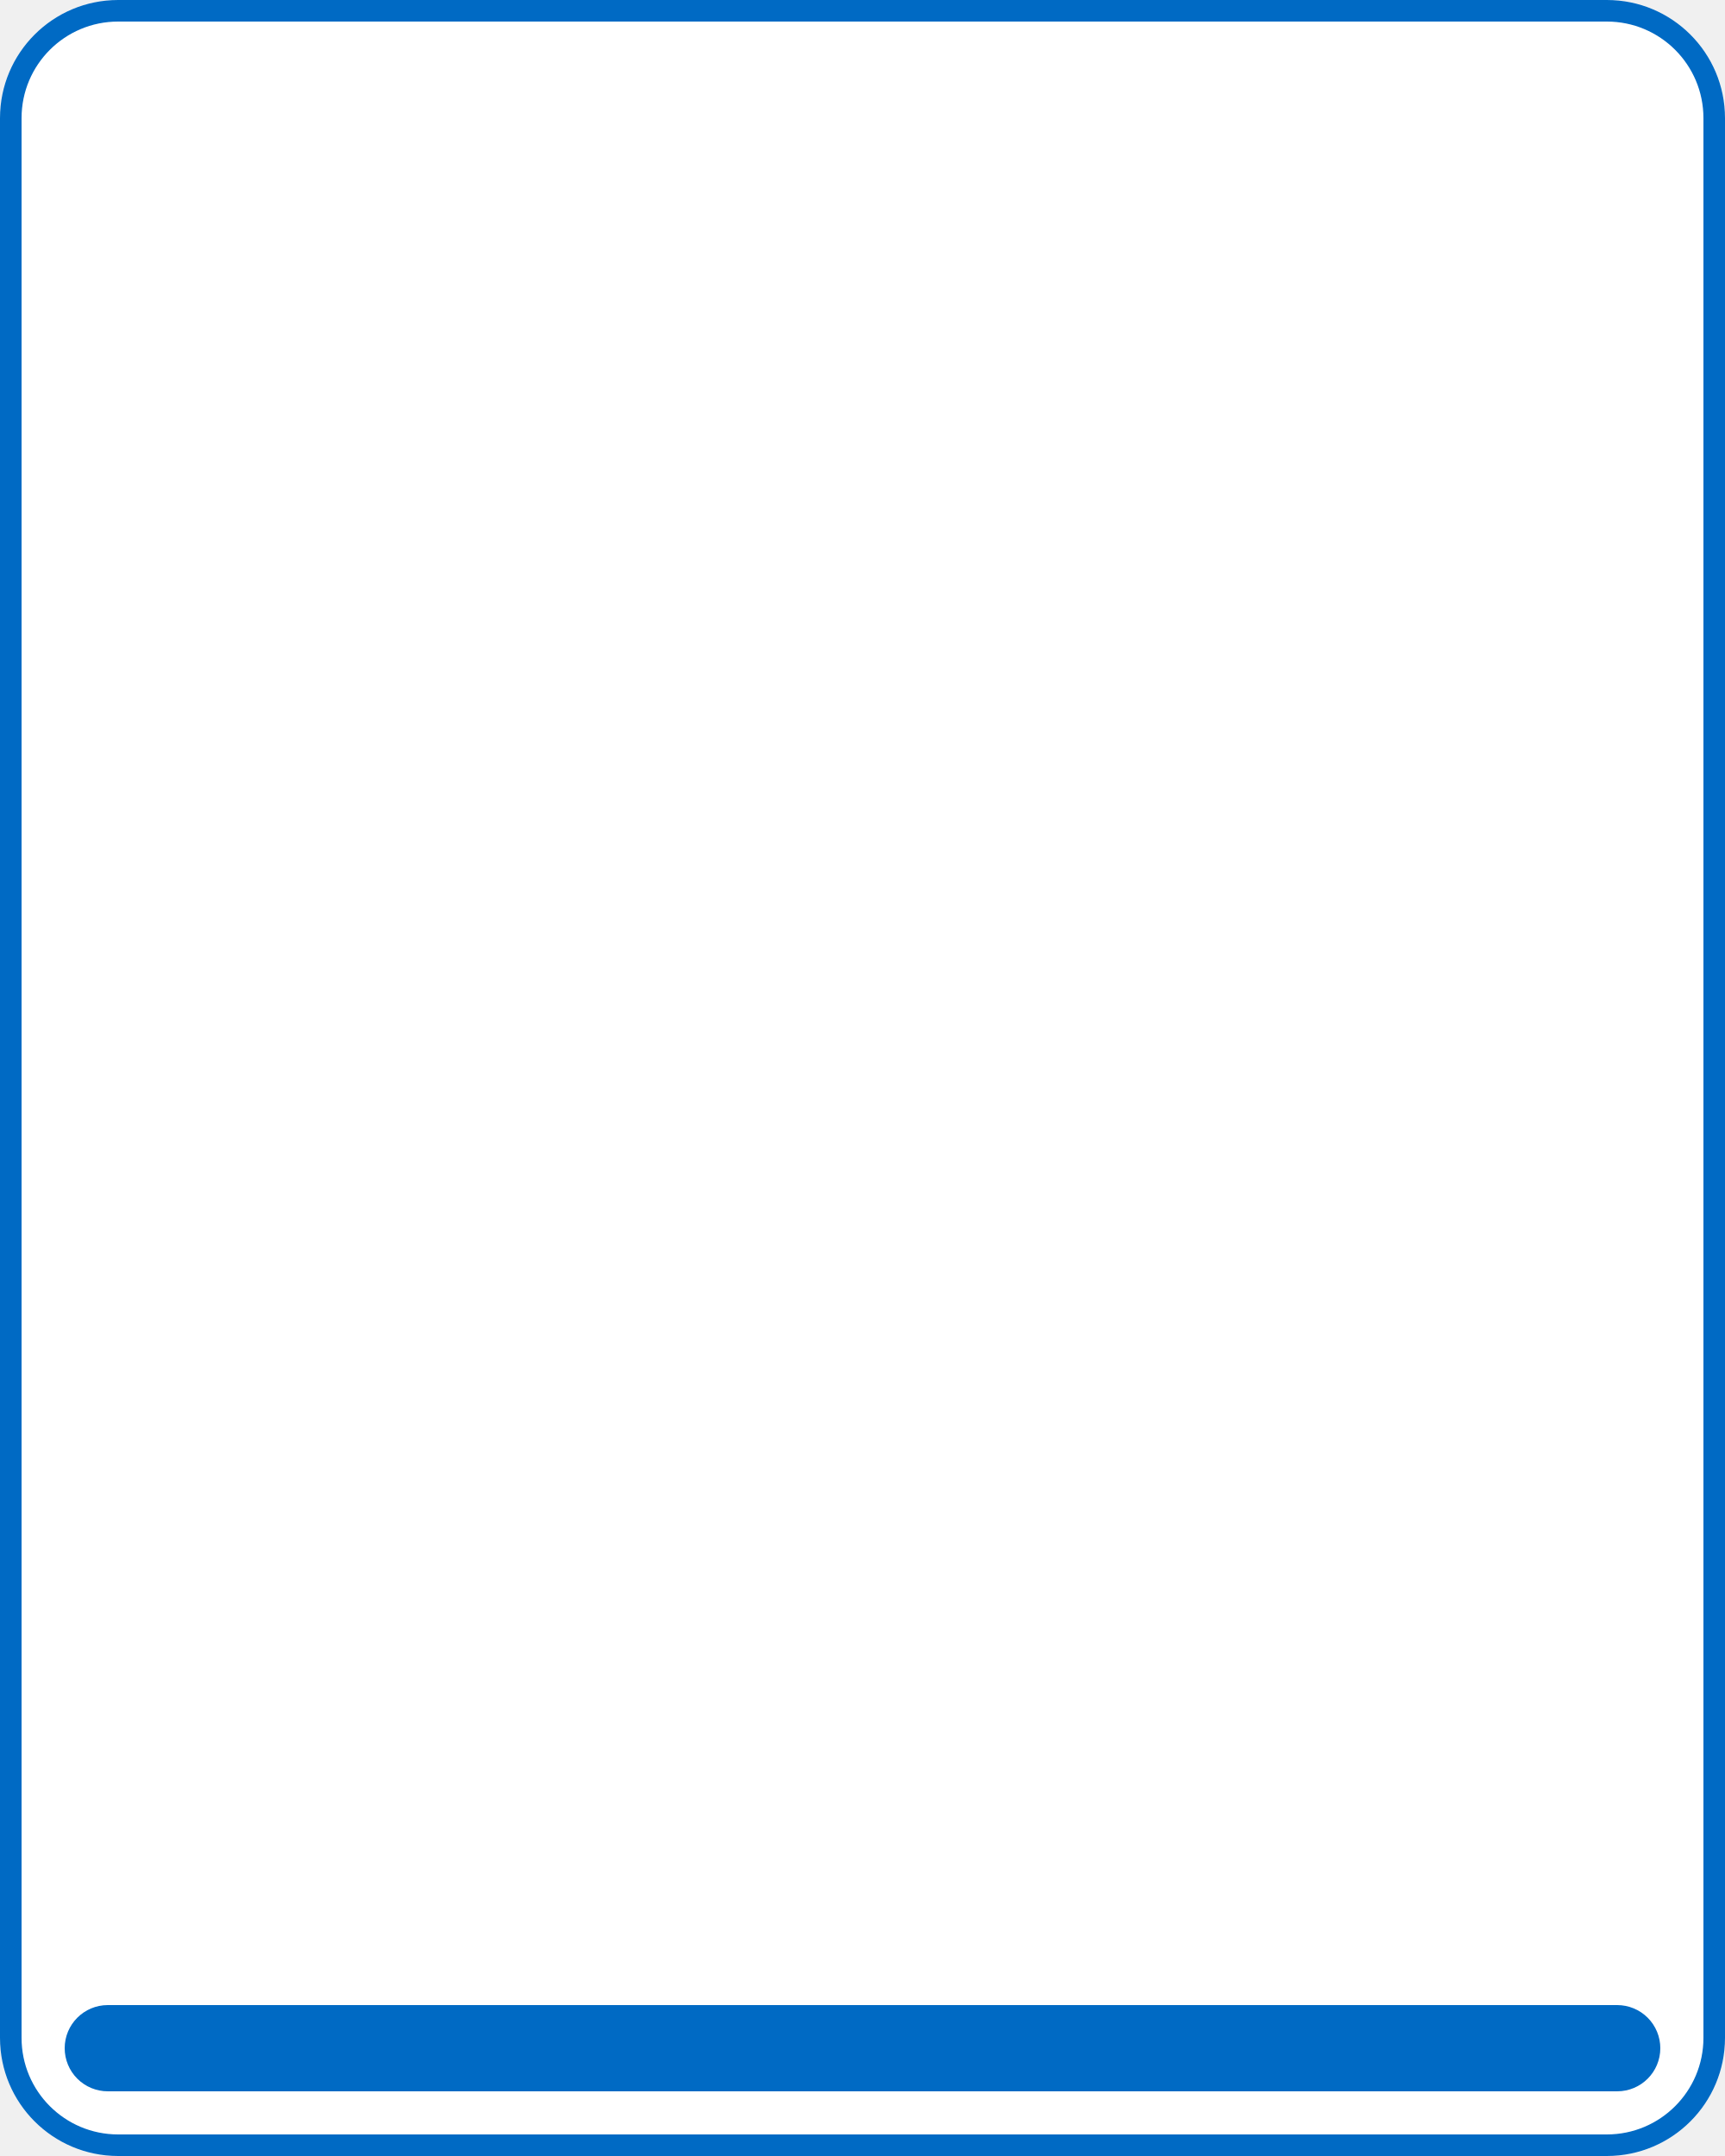
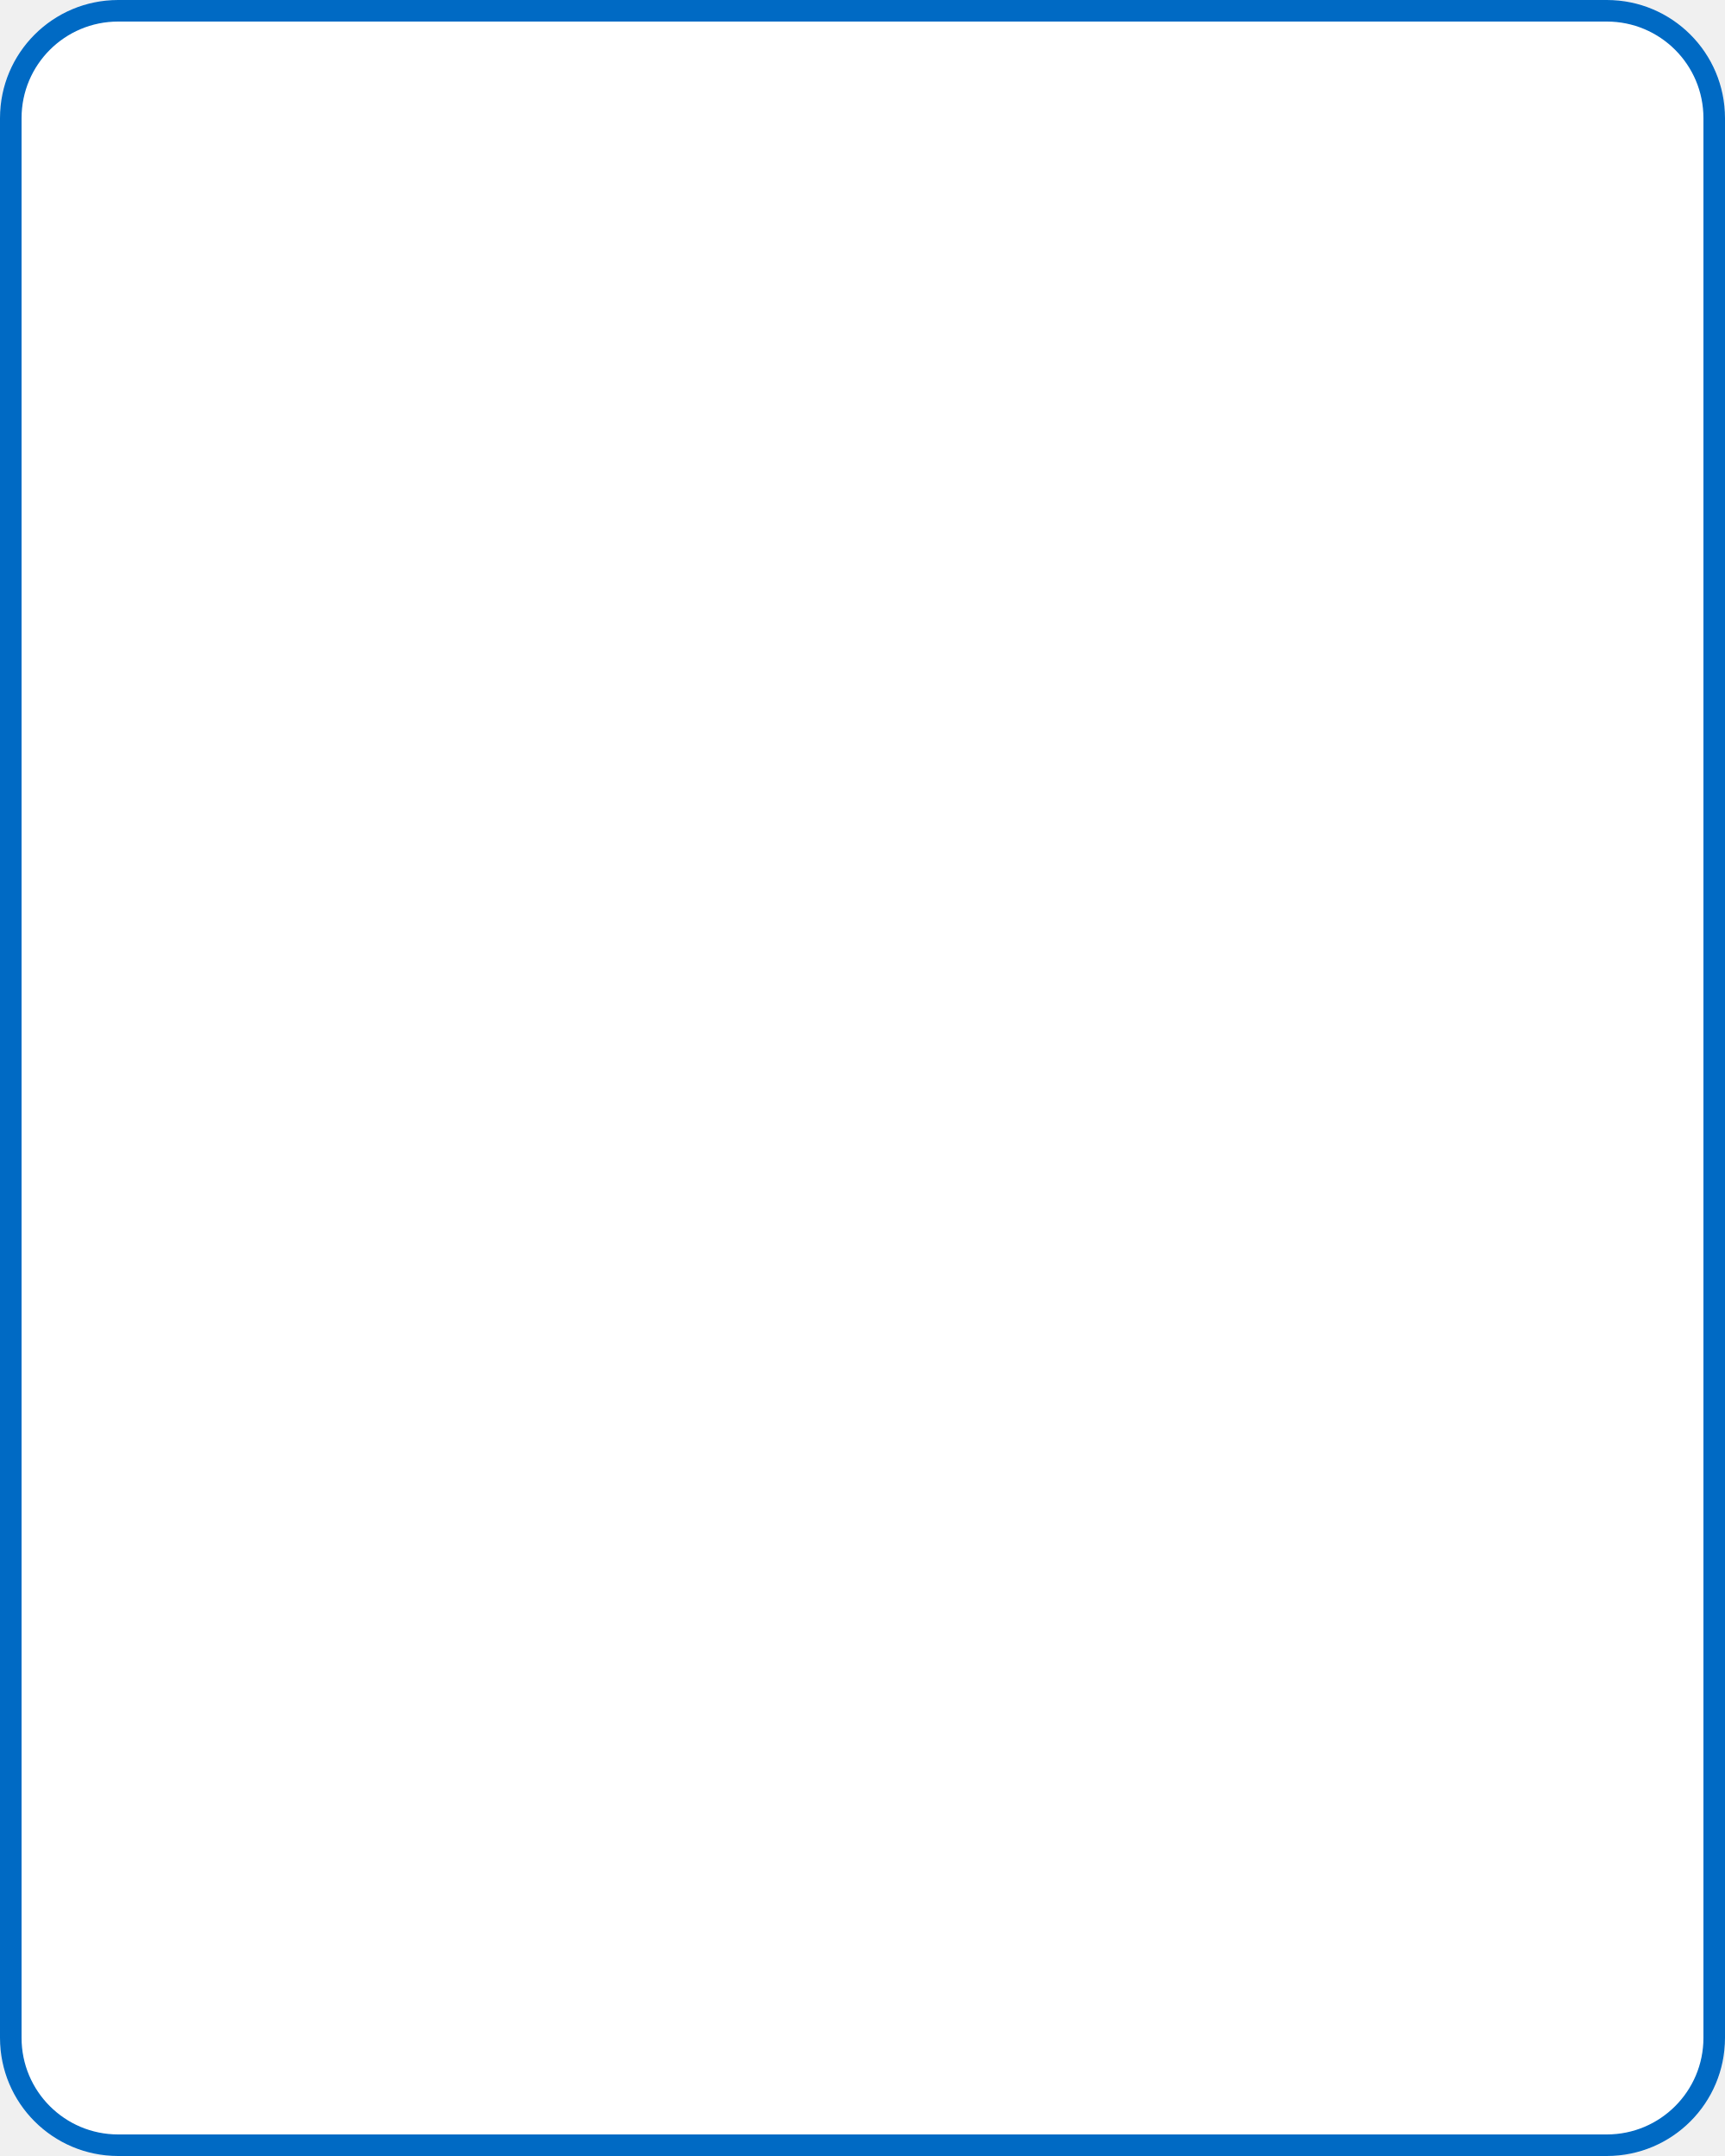
<svg xmlns="http://www.w3.org/2000/svg" width="100%" height="100%" viewBox="0 0 800 1000" version="1.1" xml:space="preserve" style="fill-rule:evenodd;clip-rule:evenodd;stroke-linejoin:round;stroke-miterlimit:2;">
-   <path d="M800,54.78C800,24.526 775.474,0 745.22,0C599.045,0 200.955,0 54.78,0C24.526,0 0,24.526 0,54.78C0,229.259 0,770.741 0,945.22C0,975.474 24.526,1000 54.78,1000C200.955,1000 599.045,1000 745.22,1000C775.474,1000 800,975.474 800,945.22C800,770.741 800,229.259 800,54.78Z" style="fill:white;" />
-   <path d="M800,54.78C800,24.526 775.474,0 745.22,0C599.045,0 200.955,0 54.78,0C24.526,0 0,24.526 0,54.78C0,229.259 0,770.741 0,945.22C0,975.474 24.526,1000 54.78,1000C200.955,1000 599.045,1000 745.22,1000C775.474,1000 800,975.474 800,945.22C800,770.741 800,229.259 800,54.78ZM790,54.78C790,229.259 790,770.741 790,945.22C790,969.951 769.951,990 745.22,990C599.045,990 200.955,990 54.78,990C30.049,990 10,969.951 10,945.22C10,770.741 10,229.259 10,54.78C10,30.049 30.049,10 54.78,10C200.955,10 599.045,10 745.22,10C769.951,10 790,30.049 790,54.78Z" style="fill:rgb(0,106,196);" />
-   <path d="M770,950C770,944.696 767.893,939.609 764.142,935.858C760.391,932.107 755.304,930 750,930L49.998,930C38.953,930 30,938.953 30,949.998L30,950C30,955.304 32.107,960.391 35.858,964.142C39.609,967.893 44.696,970 50,970C155.312,970 644.695,970 750.002,970C761.047,970 770,961.047 770,950.002L770,950Z" style="fill:rgb(0,106,196);" />
+   <path d="M800,54.78C800,24.526 775.474,0 745.22,0L54.78,0C24.526,0 0,24.526 0,54.78L0,945.22C0,975.474 24.526,1000 54.78,1000L745.22,1000C775.474,1000 800,975.474 800,945.22L800,54.78Z" style="fill:white;" />
+   <path d="M800,54.78C800,24.526 775.474,0 745.22,0L54.78,0C24.526,0 0,24.526 0,54.78L0,945.22C0,975.474 24.526,1000 54.78,1000L745.22,1000C775.474,1000 800,975.474 800,945.22L800,54.78ZM790,54.78L790,945.22C790,969.951 769.951,990 745.22,990L54.78,990C30.049,990 10,969.951 10,945.22L10,54.78C10,30.049 30.049,10 54.78,10L745.22,10C769.951,10 790,30.049 790,54.78Z" style="fill:rgb(0,106,196);" />
</svg>
